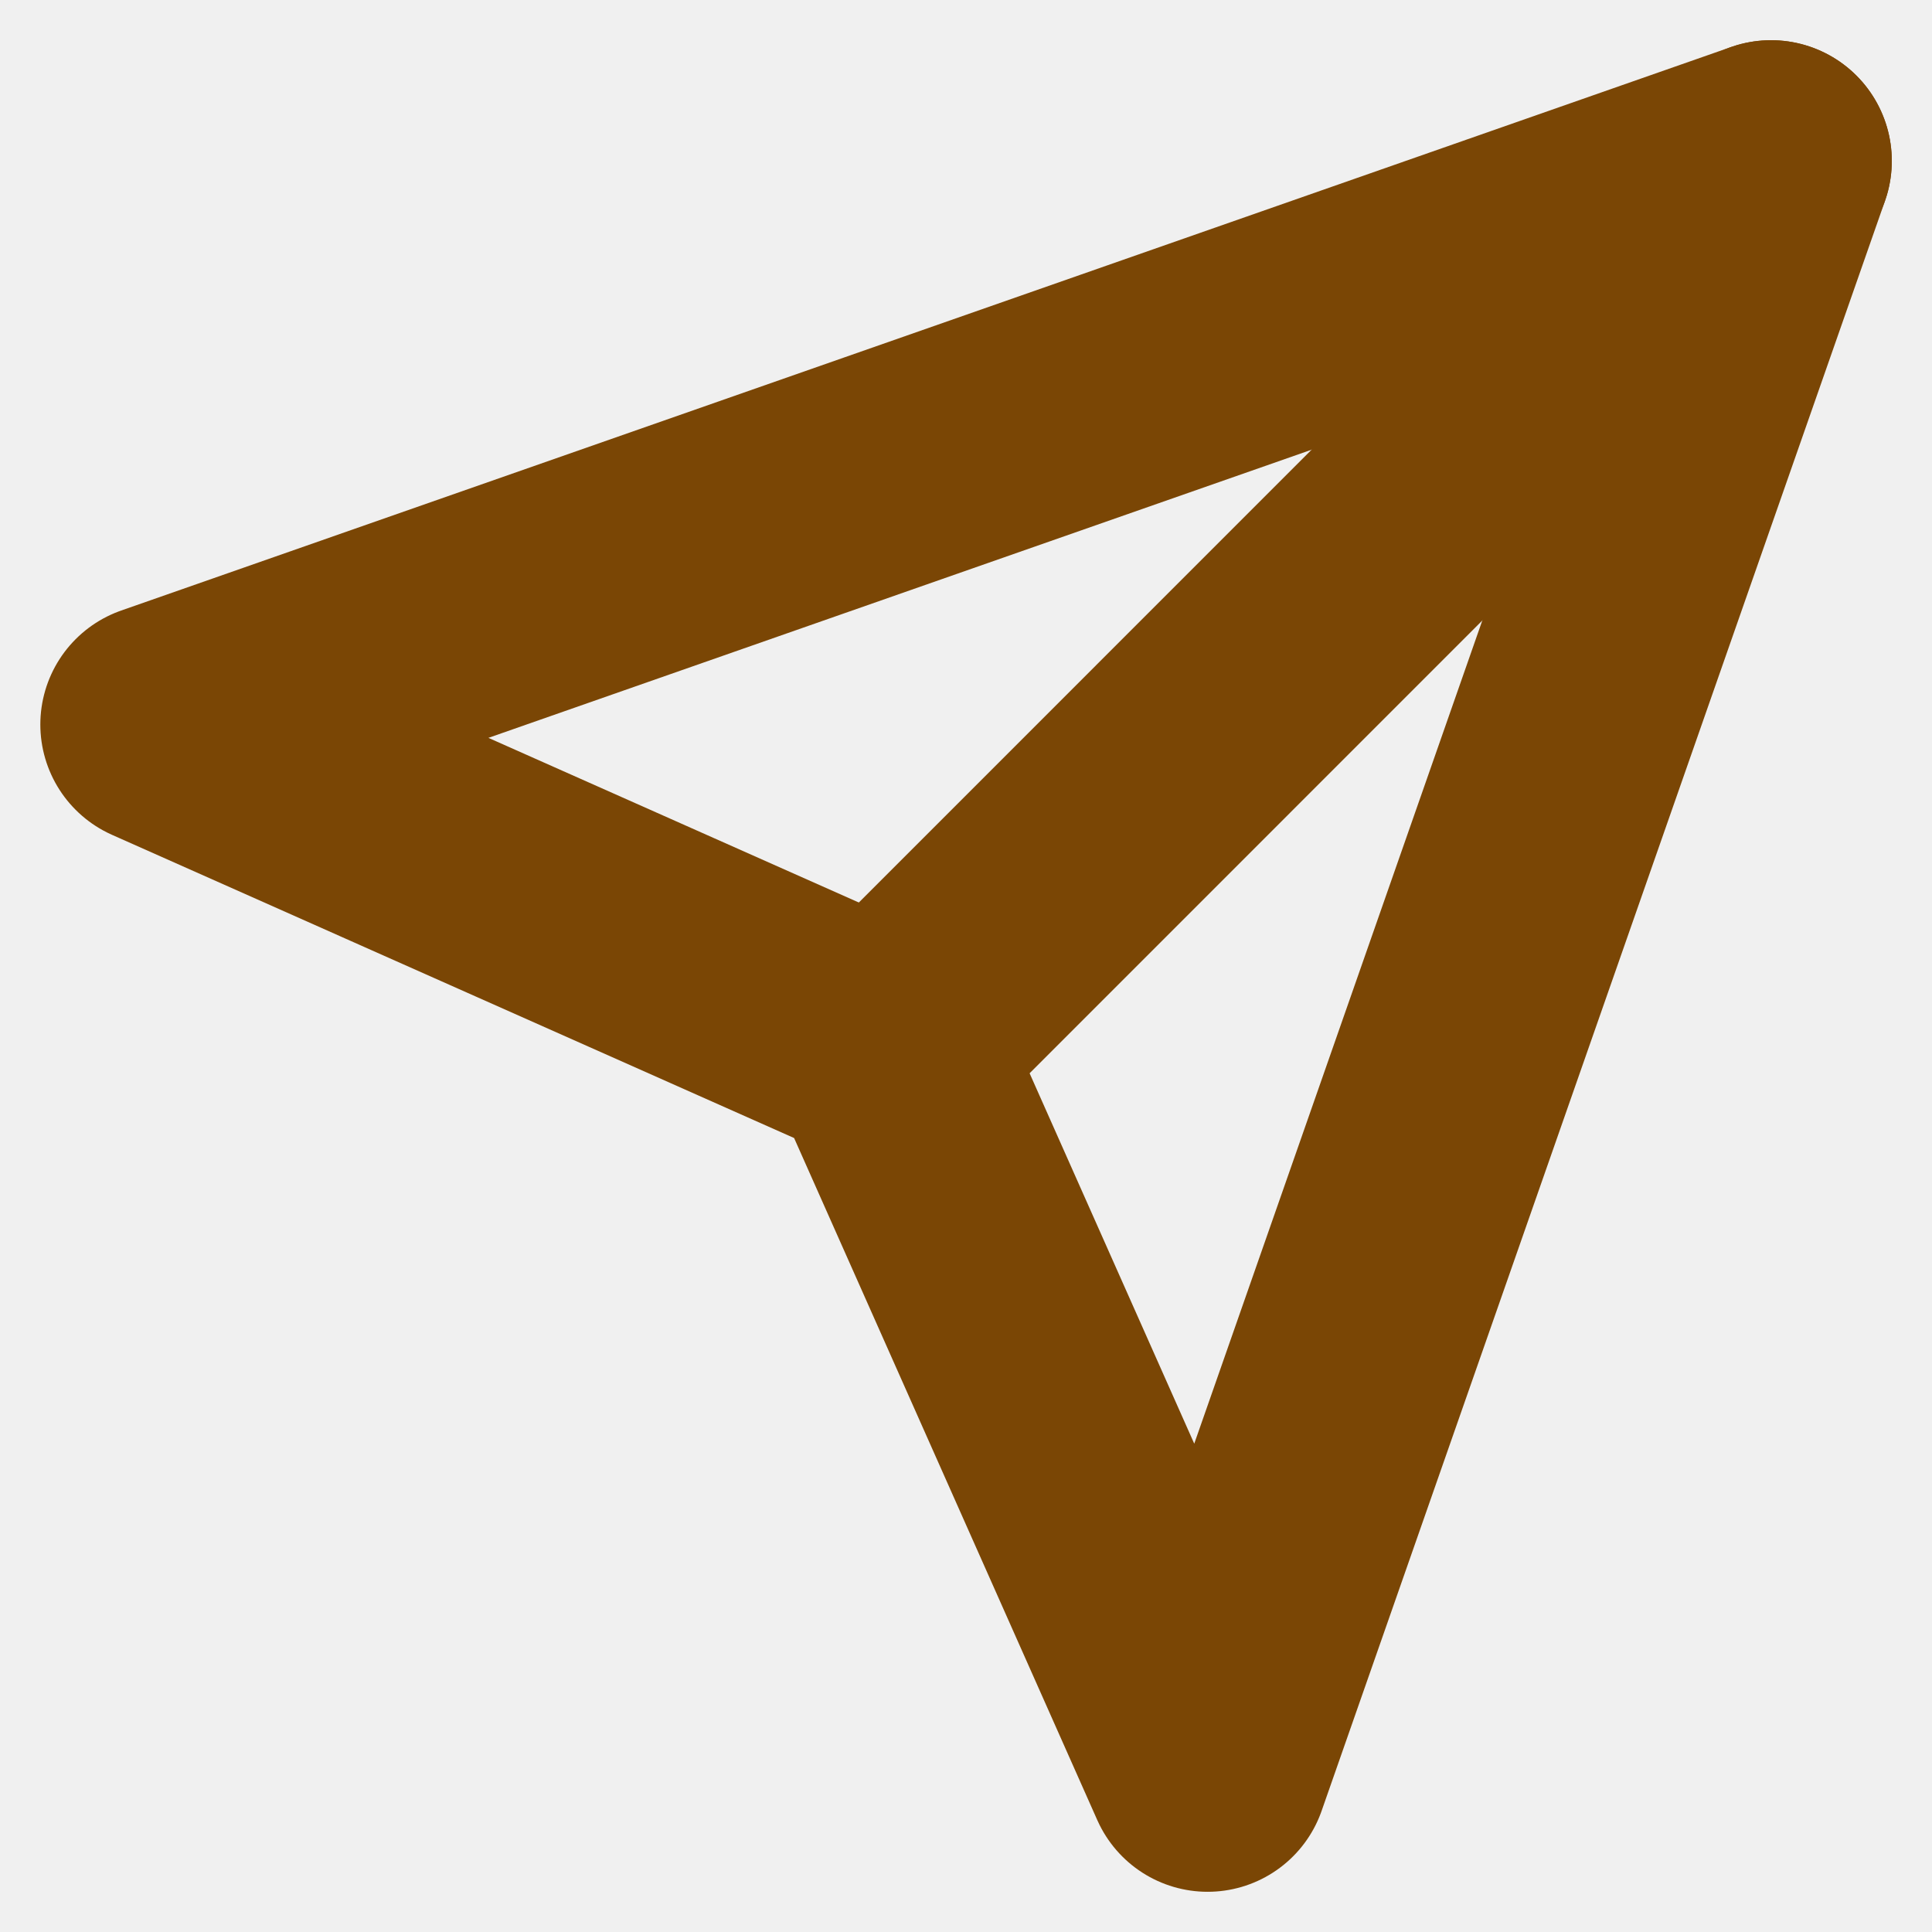
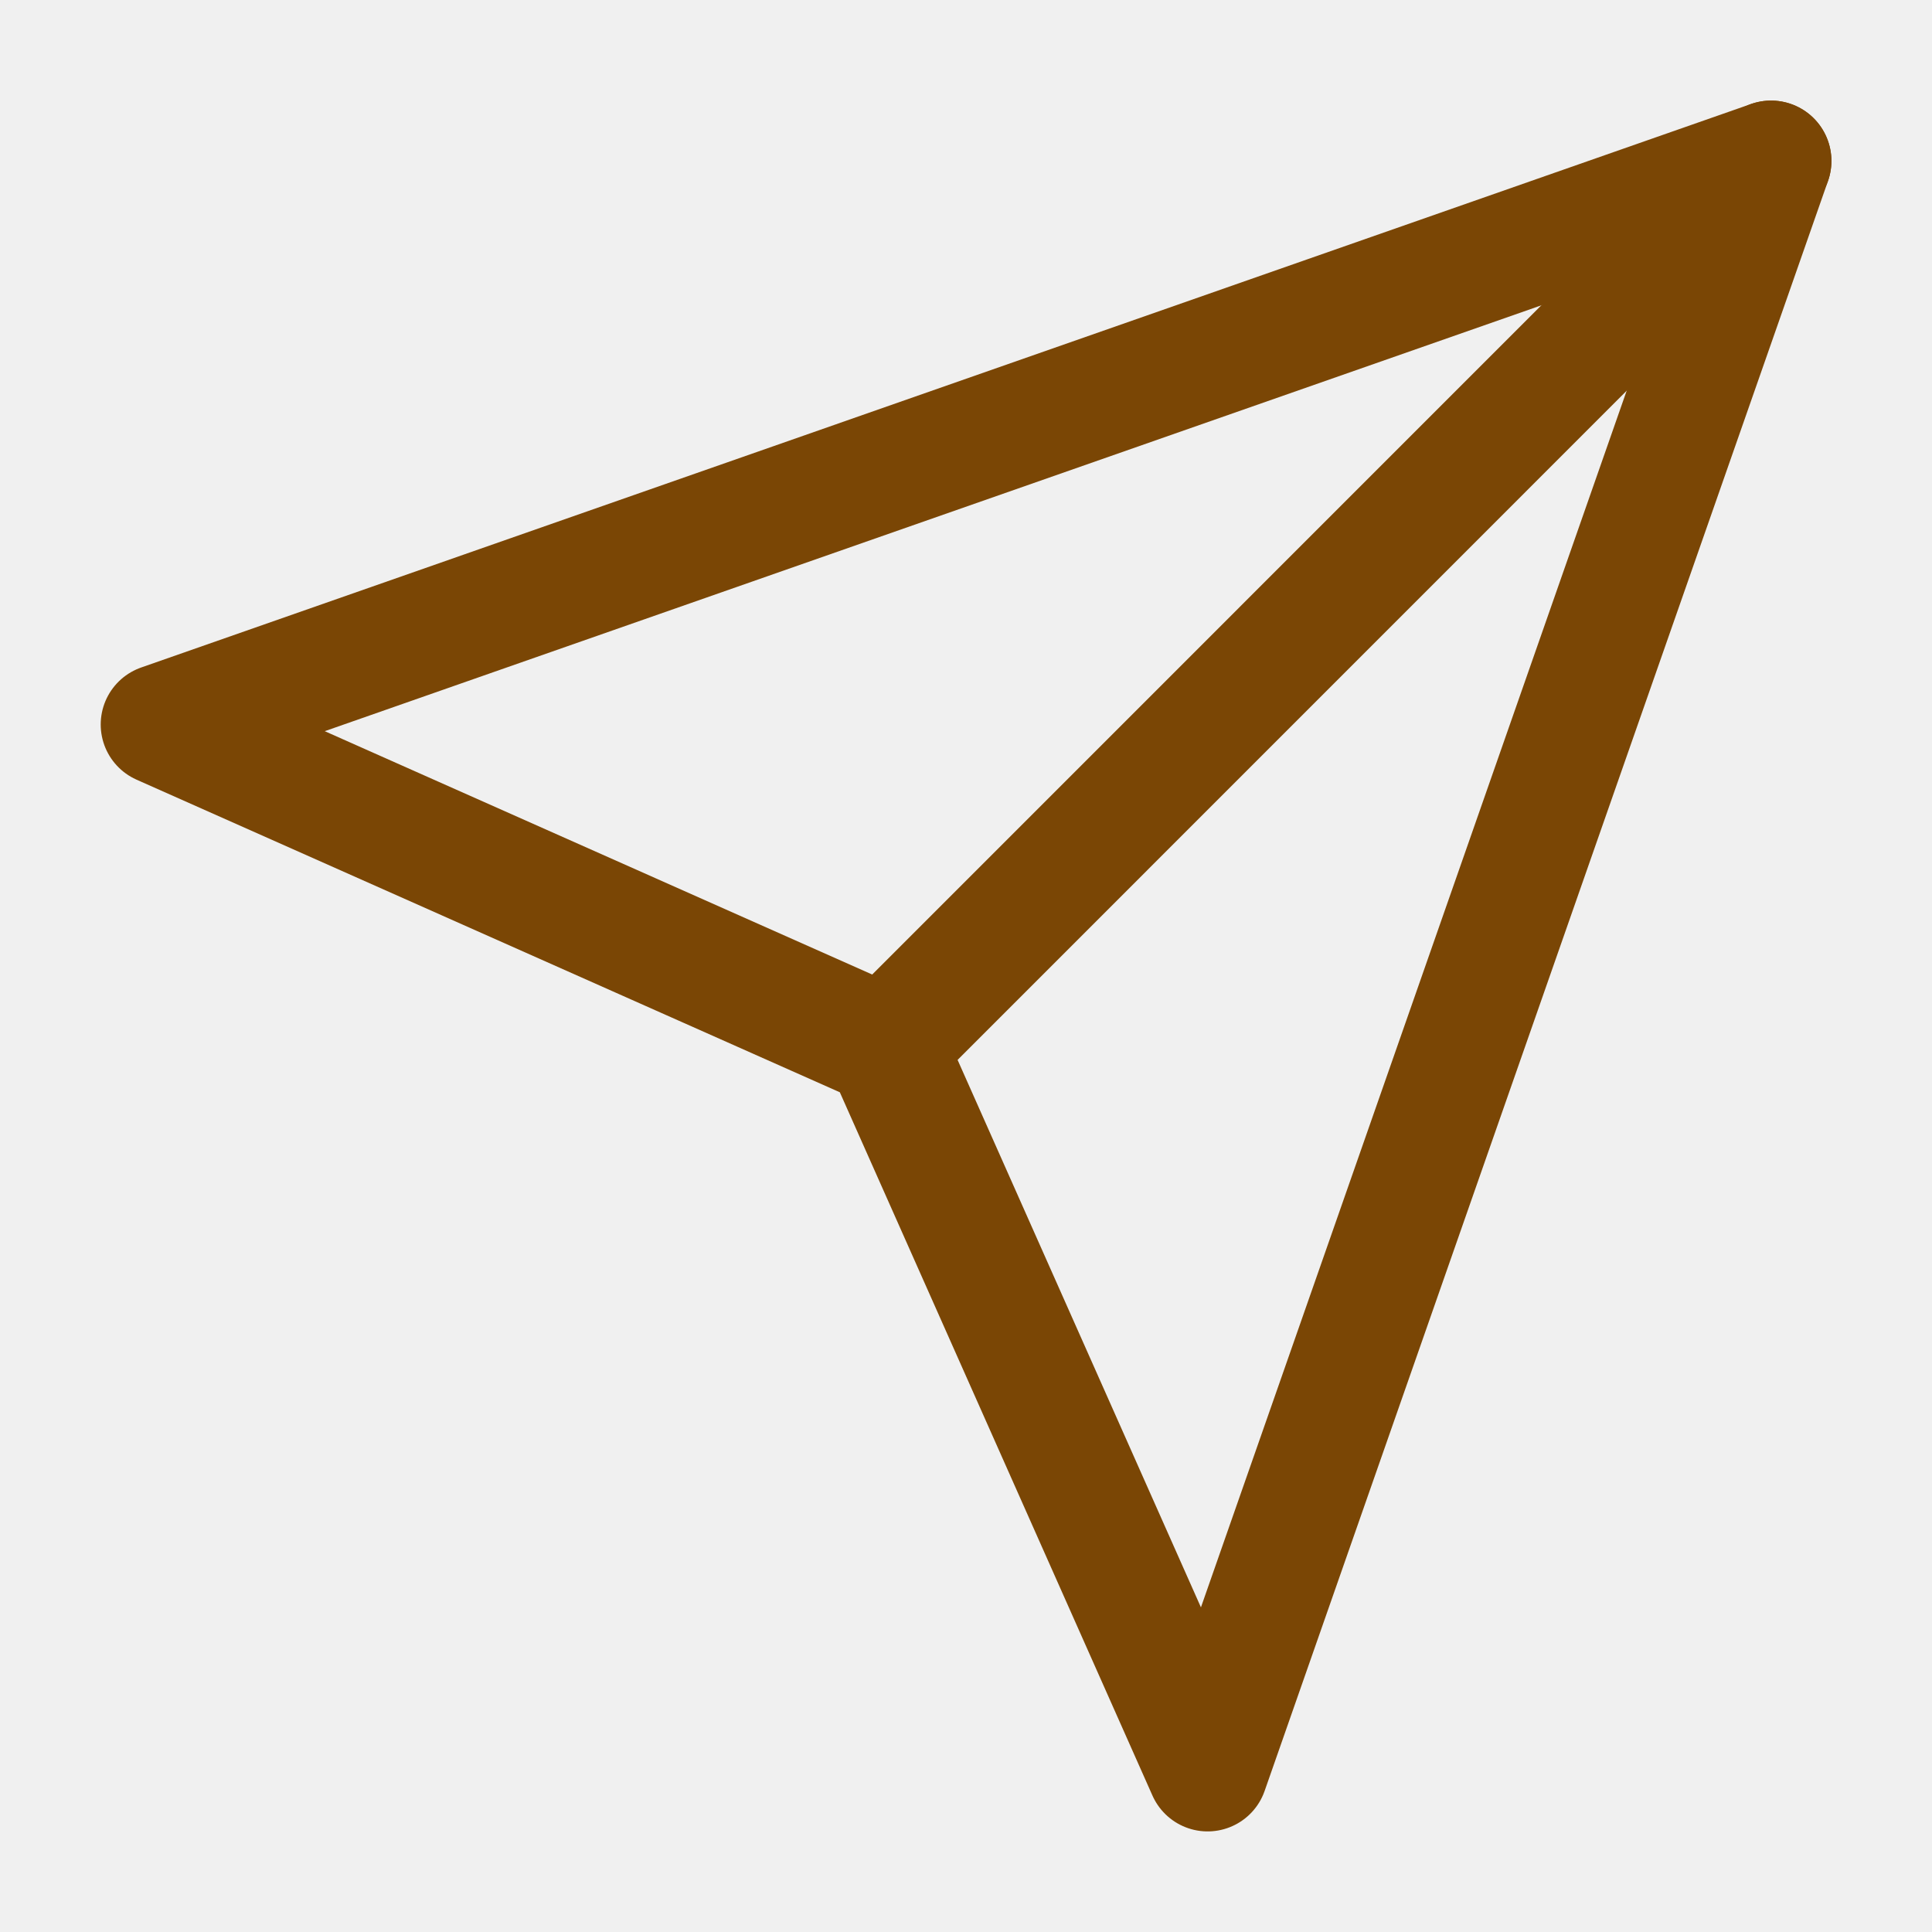
<svg xmlns="http://www.w3.org/2000/svg" width="16" height="16" viewBox="0 0 16 16" fill="none">
-   <g clip-path="url(#clip0_42_12302)">
-     <path d="M14.667 1.333L7.334 8.667" stroke="#7A4605" stroke-width="2" stroke-linecap="round" stroke-linejoin="round" />
-     <path d="M14.667 1.333L10.001 14.667L7.334 8.667L1.334 6L14.667 1.333Z" stroke="#7A4605" stroke-width="2" stroke-linecap="round" stroke-linejoin="round" />
+   <g clipPath="url(#clip0_42_12302)">
+     <path d="M14.667 1.333L7.334 8.667" stroke="#7A4605" strokeWidth="2" stroke-linecap="round" stroke-linejoin="round" />
+     <path d="M14.667 1.333L10.001 14.667L7.334 8.667L1.334 6L14.667 1.333Z" stroke="#7A4605" strokeWidth="2" stroke-linecap="round" stroke-linejoin="round" />
  </g>
  <defs>
    <clipPath id="clip0_42_12302">
      <rect width="16" height="16" fill="white" />
    </clipPath>
  </defs>
</svg>
